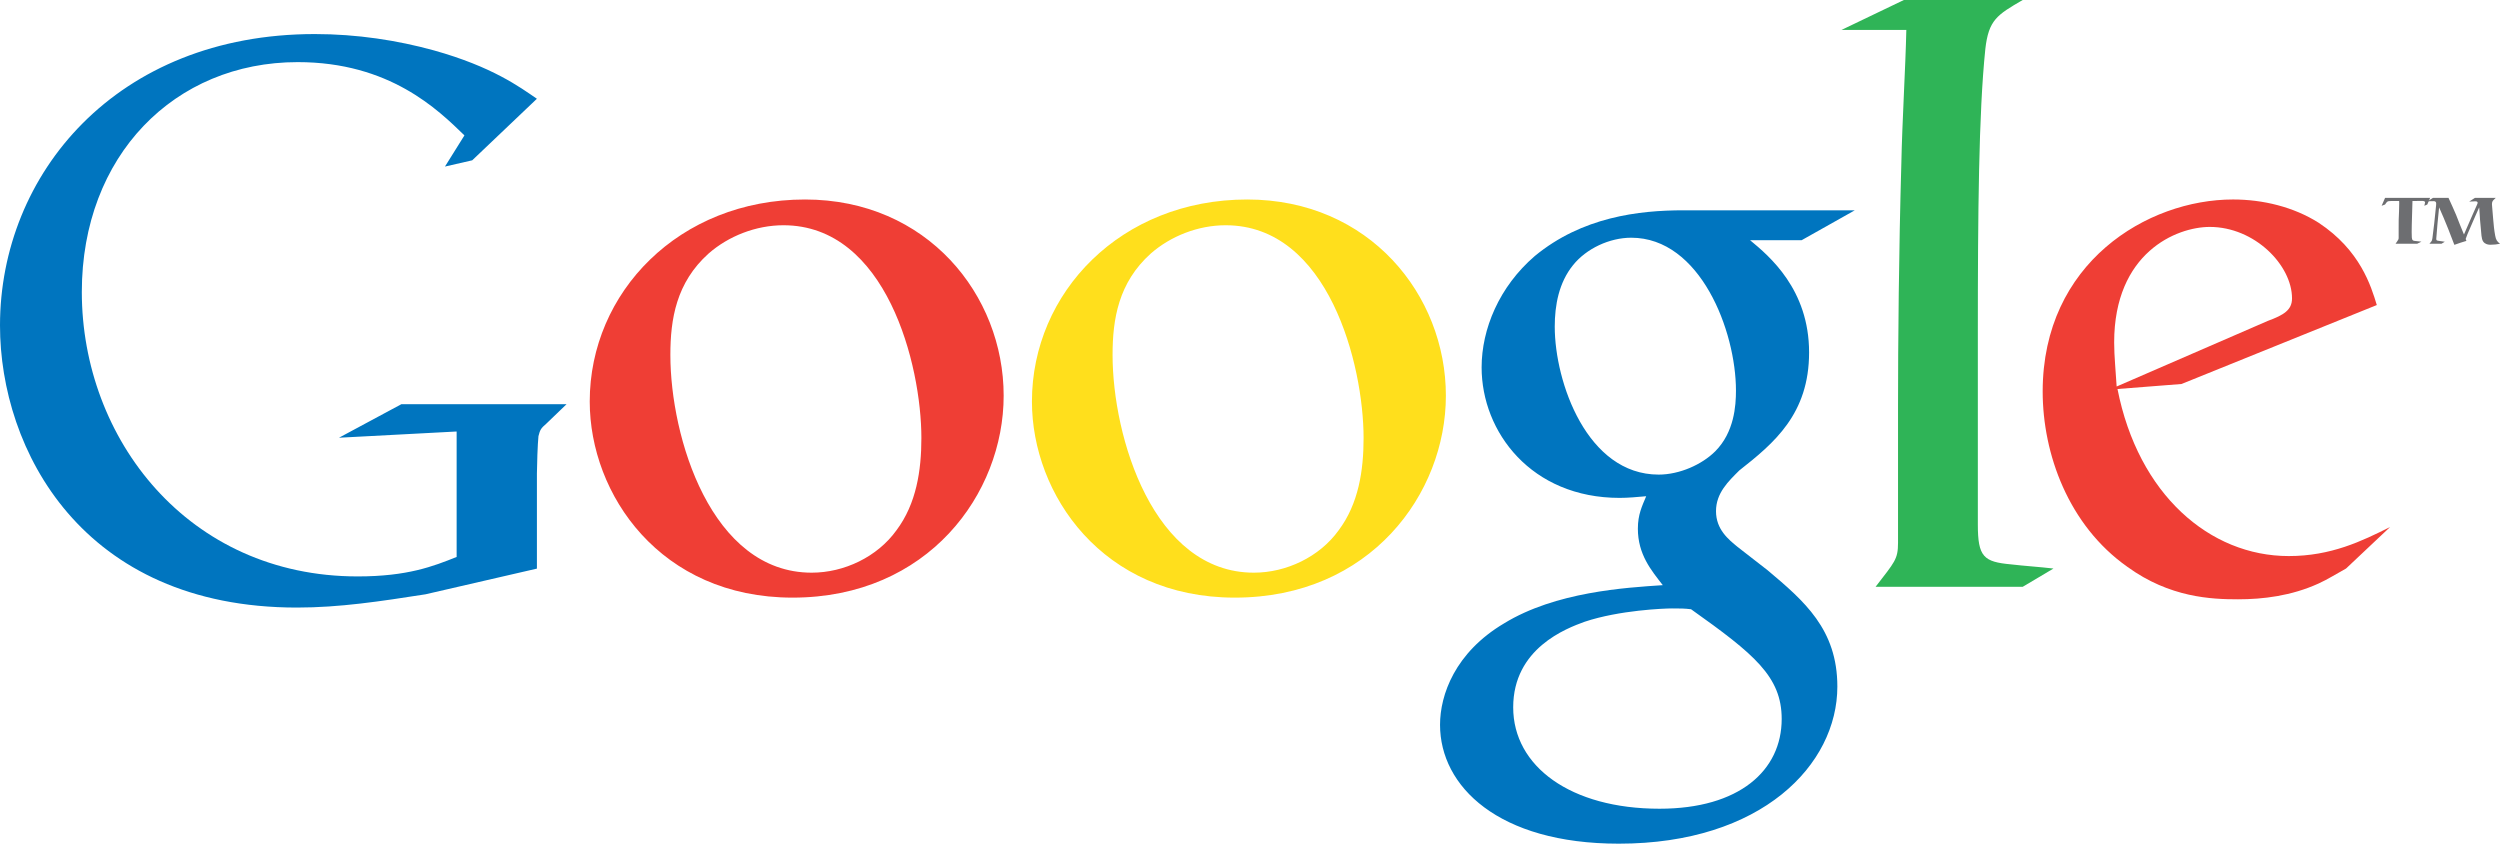
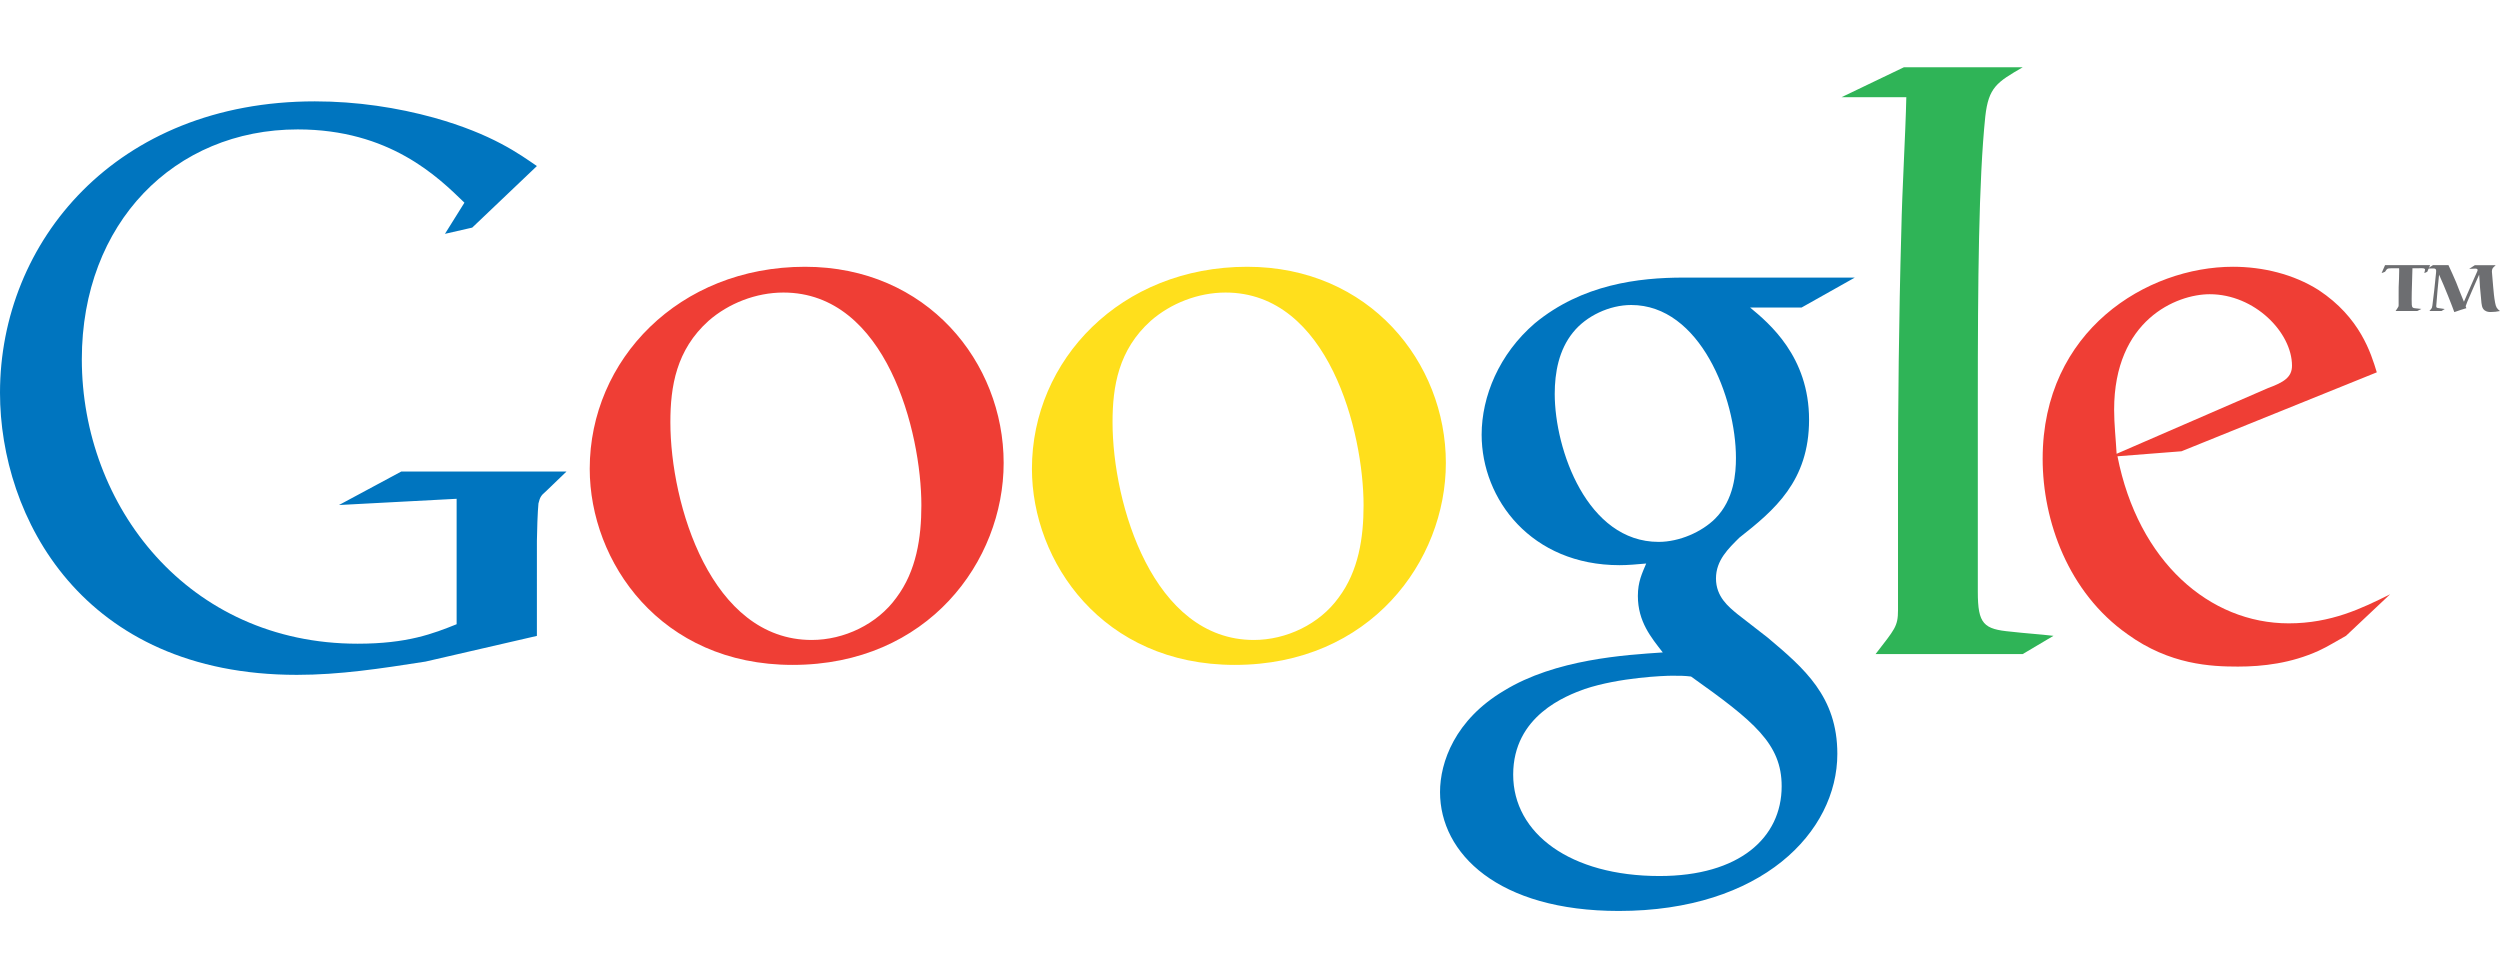
- <svg xmlns="http://www.w3.org/2000/svg" version="1.1" id="Layer_1" x="0px" y="0px" width="174.252px" height="58.805px" viewBox="0 0 174.252 58.805" enable-background="new 0 0 174.252 58.805" xml:space="preserve">
+ <svg xmlns="http://www.w3.org/2000/svg" version="1.1" id="Layer_1" x="0px" y="0px" width="230px" height="90px" viewBox="-27.873 -15.597 230 90" enable-background="new -27.873 -15.597 230 90" xml:space="preserve">
  <g>
-     <path fill-rule="evenodd" clip-rule="evenodd" fill="#6D6E71" d="M169.58,13.792h1.083c0.009,0.014,0.013,0.027,0.018,0.041   c0.177,0.386,0.354,0.77,0.517,1.159c0.177,0.436,0.334,0.878,0.524,1.309c0.009,0.013,0.015,0.027,0.019,0.041   c0.14-0.317,0.356-0.829,0.498-1.146c0.131-0.293,0.262-0.593,0.393-0.887c0.052-0.114,0.06-0.137,0.06-0.177   c0-0.099-0.101-0.099-0.19-0.099l-0.397,0.018l0.397-0.258h1.453l-0.104,0.1c-0.105,0.095-0.16,0.163-0.16,0.349   c0,0.063,0.006,0.126,0.015,0.194c0.026,0.286,0.05,0.57,0.072,0.856c0.031,0.375,0.067,0.751,0.137,1.123   c0.058,0.303,0.121,0.412,0.339,0.575c-0.24,0.045-0.402,0.068-0.644,0.068c-0.099,0-0.271,0-0.43-0.117   c-0.186-0.145-0.212-0.376-0.244-0.788c-0.026-0.282-0.054-0.562-0.077-0.843c-0.019-0.267-0.027-0.534-0.053-0.801l-0.006-0.054   l-0.026,0.059c-0.159,0.344-0.305,0.697-0.458,1.041c-0.357,0.824-0.384,0.878-0.456,1.1l0.05,0.136   c-0.132,0.031-0.647,0.203-0.839,0.275c-0.145-0.403-0.655-1.715-1.063-2.611c-0.04,0.38-0.077,0.76-0.113,1.14   c-0.011,0.127-0.086,0.974-0.086,1.051c0,0.099,0.022,0.126,0.199,0.145l0.398,0.058l-0.232,0.141h-0.842l0.119-0.141   c0.022-0.032,0.044-0.058,0.059-0.099c0.025-0.072,0.04-0.2,0.059-0.38c0.031-0.276,0.068-0.548,0.101-0.824   c0.018-0.172,0.103-1.014,0.125-1.208c0.006-0.045,0.009-0.095,0.009-0.141c0-0.117-0.044-0.176-0.181-0.176   c-0.063,0-0.354,0.008-0.42,0.008L169.58,13.792L169.58,13.792z" />
-     <path fill-rule="evenodd" clip-rule="evenodd" fill="#6D6E71" d="M169.381,13.792l-0.197,0.461l-0.204,0.091   c0.013-0.045,0.05-0.213,0.05-0.23c0-0.104-0.122-0.109-0.249-0.109l-0.63,0.005c-0.055,1.765-0.055,1.919-0.055,2.158   c0,0.127,0,0.231,0.009,0.385c0.015,0.195,0.078,0.236,0.287,0.249l0.383,0.041l-0.294,0.145h-1.508l0.101-0.145   c0.1-0.149,0.114-0.172,0.114-0.271c0.003-0.1,0-0.566,0-0.67c0-0.19,0-0.384,0.003-0.575c0.014-0.389,0.037-0.779,0.037-1.164   c0-0.064-0.006-0.136-0.006-0.153h-0.551c-0.276,0.009-0.281,0.017-0.43,0.244l-0.24,0.091l0.24-0.552H169.381L169.381,13.792z" />
-     <path fill-rule="evenodd" clip-rule="evenodd" fill="#EF3E35" d="M163.521,39.627c-0.636,0.348-1.274,0.754-1.911,1.043   c-1.913,0.869-3.883,1.102-5.62,1.102c-1.854,0-4.751-0.117-7.705-2.26c-4.113-2.896-5.909-7.879-5.909-12.225   c0-8.979,7.3-13.383,13.268-13.383c2.084,0,4.229,0.521,5.967,1.623c2.896,1.911,3.649,4.402,4.054,5.735l-13.613,5.503   l-4.461,0.349c1.448,7.356,6.431,11.644,11.935,11.644c2.954,0,5.099-1.041,7.068-2.027L163.521,39.627L163.521,39.627z    M158.076,22.364c1.1-0.406,1.68-0.753,1.68-1.565c0-2.317-2.606-4.982-5.735-4.982c-2.318,0-6.662,1.796-6.662,8.053   c0,0.985,0.114,2.027,0.173,3.07L158.076,22.364L158.076,22.364z" />
-     <path fill-rule="evenodd" clip-rule="evenodd" fill="#2FB457" d="M140.984,40.901h-10.255c1.333-1.736,1.565-1.91,1.565-3.068   v-9.444c0-4.519,0.058-10.95,0.231-16.975c0.058-2.955,0.29-6.663,0.348-9.328h-4.519L132.701,0h8.283   c-1.795,1.043-2.375,1.391-2.605,3.419c-0.464,4.46-0.522,11.528-0.522,19.755v13.383c0,2.26,0.405,2.607,2.318,2.781   c0.984,0.115,1.97,0.174,2.954,0.289L140.984,40.901L140.984,40.901z" />
-     <path fill-rule="evenodd" clip-rule="evenodd" fill="#0075BF" d="M121.983,16.744c1.331,1.101,4.112,3.418,4.112,7.821   c0,4.287-2.434,6.314-4.866,8.227c-0.752,0.752-1.622,1.564-1.622,2.838c0,1.275,0.87,1.971,1.506,2.492l2.086,1.621   c2.55,2.145,4.866,4.115,4.866,8.111c0,5.447-5.272,10.951-15.237,10.951c-8.4,0-12.456-3.998-12.456-8.285   c0-2.088,1.043-5.041,4.463-7.07c3.591-2.201,8.458-2.49,11.063-2.664c-0.811-1.043-1.737-2.143-1.737-3.938   c0-0.986,0.29-1.566,0.58-2.26c-0.639,0.057-1.274,0.115-1.854,0.115c-6.141,0-9.617-4.578-9.617-9.096   c0-2.665,1.217-5.62,3.708-7.763c3.303-2.723,7.242-3.186,10.37-3.186h11.934l-3.707,2.085H121.983L121.983,16.744z    M117.869,42.465c-0.464-0.057-0.754-0.057-1.332-0.057c-0.521,0-3.65,0.115-6.084,0.928c-1.274,0.463-4.982,1.852-4.982,5.967   c0,4.111,3.998,7.066,10.197,7.066c5.562,0,8.517-2.664,8.517-6.256C124.185,47.159,122.273,45.594,117.869,42.465L117.869,42.465z    M119.551,31.459c1.331-1.334,1.447-3.187,1.447-4.23c0-4.171-2.491-10.66-7.3-10.66c-1.507,0-3.128,0.753-4.056,1.912   c-0.985,1.217-1.275,2.781-1.275,4.287c0,3.881,2.26,10.312,7.242,10.312C117.058,33.081,118.622,32.385,119.551,31.459   L119.551,31.459z" />
-     <path fill-rule="evenodd" clip-rule="evenodd" fill="#FFDF1C" d="M86.063,41.655c-9.211,0-14.136-7.184-14.136-13.671   c0-7.589,6.199-14.079,15.004-14.079c8.517,0,13.848,6.663,13.848,13.673C100.779,34.415,95.507,41.655,86.063,41.655   L86.063,41.655z M93.305,36.963c1.391-1.855,1.738-4.172,1.738-6.432c0-5.098-2.435-14.831-9.618-14.831   c-1.911,0-3.823,0.753-5.213,1.97c-2.258,2.028-2.665,4.577-2.665,7.068c0,5.736,2.839,15.178,9.848,15.178   C89.654,39.917,91.973,38.817,93.305,36.963L93.305,36.963z" />
-     <path fill-rule="evenodd" clip-rule="evenodd" fill="#EF3E35" d="M55.242,41.655c-9.212,0-14.137-7.184-14.137-13.671   c0-7.589,6.199-14.079,15.006-14.079c8.516,0,13.845,6.663,13.845,13.673C69.957,34.415,64.686,41.655,55.242,41.655L55.242,41.655   z M62.483,36.963c1.391-1.855,1.738-4.172,1.738-6.432c0-5.098-2.433-14.831-9.616-14.831c-1.912,0-3.824,0.753-5.215,1.97   c-2.259,2.028-2.665,4.577-2.665,7.068c0,5.736,2.839,15.178,9.85,15.178C58.834,39.917,61.151,38.817,62.483,36.963L62.483,36.963   z" />
-     <path fill-rule="evenodd" clip-rule="evenodd" fill="#0075BF" d="M37.422,39.633l-7.767,1.791c-3.15,0.49-5.975,0.924-8.962,0.924   C5.703,42.348,0,31.323,0,22.687C0,12.15,8.093,2.374,21.943,2.374c2.933,0,5.758,0.436,8.31,1.141   c4.073,1.141,5.975,2.553,7.169,3.369l-4.508,4.29l-1.9,0.435l1.357-2.173C30.525,7.643,27.156,4.33,20.749,4.33   c-8.583,0-15.046,6.518-15.046,16.023c0,10.21,7.388,19.824,19.227,19.824c3.477,0,5.269-0.705,6.898-1.357v-8.744l-8.201,0.434   l4.345-2.335h11.515l-1.412,1.358c-0.38,0.324-0.435,0.434-0.544,0.867c-0.054,0.49-0.108,2.064-0.108,2.607V39.633L37.422,39.633z   " />
+     <path fill="#6D6E71" d="M195.958,8.798h1.43c0.011,0.018,0.017,0.035,0.022,0.054c0.235,0.509,0.469,1.016,0.684,1.53   c0.233,0.575,0.441,1.159,0.691,1.727c0.013,0.017,0.02,0.036,0.025,0.054c0.184-0.419,0.469-1.094,0.657-1.513   c0.173-0.387,0.346-0.782,0.518-1.171c0.07-0.15,0.08-0.18,0.08-0.233c0-0.13-0.134-0.13-0.251-0.13L199.29,9.14l0.524-0.34h1.918   l-0.138,0.132c-0.139,0.125-0.212,0.215-0.212,0.461c0,0.083,0.008,0.167,0.021,0.255c0.032,0.377,0.065,0.753,0.095,1.13   c0.042,0.495,0.088,0.991,0.181,1.482c0.077,0.399,0.16,0.544,0.447,0.758c-0.316,0.061-0.53,0.09-0.85,0.09   c-0.131,0-0.358,0-0.567-0.155c-0.246-0.19-0.28-0.496-0.321-1.04c-0.035-0.371-0.072-0.741-0.104-1.112   c-0.024-0.352-0.035-0.705-0.069-1.057l-0.009-0.071l-0.032,0.077c-0.211,0.454-0.403,0.92-0.606,1.374   c-0.47,1.088-0.506,1.159-0.601,1.452l0.065,0.18c-0.174,0.04-0.854,0.268-1.107,0.362c-0.19-0.531-0.865-2.263-1.403-3.445   c-0.053,0.501-0.102,1.003-0.148,1.504c-0.016,0.167-0.113,1.285-0.113,1.387c0,0.132,0.028,0.166,0.262,0.192l0.525,0.076   l-0.307,0.186h-1.11l0.156-0.186c0.03-0.042,0.059-0.076,0.079-0.13c0.032-0.095,0.052-0.264,0.078-0.501   c0.041-0.365,0.09-0.724,0.132-1.087c0.024-0.227,0.136-1.34,0.165-1.595c0.01-0.059,0.012-0.125,0.012-0.187   c0-0.153-0.057-0.232-0.238-0.232c-0.084,0-0.468,0.01-0.554,0.01L195.958,8.798L195.958,8.798z" />
+     <path fill="#6D6E71" d="M195.694,8.798l-0.258,0.608l-0.271,0.12c0.019-0.059,0.067-0.281,0.067-0.304   c0-0.137-0.162-0.143-0.33-0.143l-0.83,0.006C194,11.415,194,11.619,194,11.934c0,0.168,0,0.304,0.011,0.508   c0.02,0.258,0.103,0.312,0.379,0.329l0.505,0.054l-0.387,0.191h-1.99l0.133-0.191c0.131-0.197,0.15-0.227,0.15-0.358   c0.003-0.132,0-0.747,0-0.885c0-0.25,0-0.506,0.003-0.758c0.02-0.514,0.049-1.029,0.049-1.537c0-0.085-0.008-0.18-0.008-0.202   h-0.727c-0.364,0.011-0.371,0.022-0.567,0.322l-0.317,0.12l0.317-0.729h4.144V8.798z" />
+     <path fill="#EF3E35" d="M187.96,42.898c-0.84,0.459-1.681,0.996-2.521,1.377c-2.526,1.147-5.125,1.454-7.418,1.454   c-2.447,0-6.271-0.154-10.171-2.982c-5.429-3.822-7.799-10.399-7.799-16.136c0-11.852,9.636-17.666,17.513-17.666   c2.75,0,5.582,0.688,7.875,2.143c3.823,2.522,4.818,5.811,5.353,7.57l-17.969,7.263l-5.889,0.46   c1.912,9.71,8.489,15.37,15.754,15.37c3.898,0,6.73-1.374,9.33-2.676L187.96,42.898L187.96,42.898z M180.773,20.112   c1.452-0.535,2.218-0.994,2.218-2.065c0-3.059-3.44-6.576-7.57-6.576c-3.06,0-8.794,2.371-8.794,10.63   c0,1.299,0.152,2.674,0.229,4.051L180.773,20.112L180.773,20.112z" />
+     <path fill="#2FB457" d="M158.213,44.579h-13.534c1.758-2.291,2.065-2.521,2.065-4.049V28.065c0-5.964,0.077-14.453,0.304-22.405   c0.077-3.901,0.384-8.795,0.46-12.313h-5.964l5.737-2.753h10.932c-2.369,1.376-3.135,1.835-3.438,4.513   c-0.611,5.887-0.689,15.215-0.689,26.075v17.664c0,2.983,0.537,3.442,3.061,3.672c1.3,0.152,2.601,0.229,3.898,0.381   L158.213,44.579L158.213,44.579z" />
+     <path fill="#0075BF" d="M133.135,12.695c1.755,1.452,5.426,4.511,5.426,10.322c0,5.659-3.212,8.335-6.422,10.859   c-0.991,0.993-2.142,2.064-2.142,3.746s1.15,2.601,1.988,3.29l2.754,2.139c3.365,2.831,6.423,5.431,6.423,10.705   c0,7.19-6.959,14.455-20.112,14.455c-11.086,0-16.44-5.277-16.44-10.936c0-2.756,1.377-6.654,5.891-9.331   c4.739-2.905,11.164-3.287,14.602-3.517c-1.07-1.377-2.292-2.829-2.292-5.198c0-1.302,0.383-2.067,0.766-2.982   c-0.843,0.075-1.683,0.152-2.446,0.152c-8.106,0-12.693-6.043-12.693-12.007c0-3.518,1.605-7.418,4.893-10.246   c4.358-3.594,9.559-4.205,13.688-4.205h15.752l-4.894,2.752h-4.74V12.695z M127.704,46.644c-0.612-0.074-0.995-0.074-1.759-0.074   c-0.687,0-4.816,0.15-8.03,1.224c-1.682,0.611-6.575,2.444-6.575,7.876c0,5.427,5.277,9.327,13.459,9.327   c7.34,0,11.241-3.516,11.241-8.259C136.04,52.84,133.516,50.775,127.704,46.644L127.704,46.644z M129.923,32.117   c1.757-1.761,1.911-4.208,1.911-5.584c0-5.505-3.288-14.07-9.636-14.07c-1.989,0-4.13,0.994-5.354,2.523   c-1.299,1.606-1.682,3.671-1.682,5.659c0,5.123,2.983,13.612,9.558,13.612C126.633,34.258,128.698,33.339,129.923,32.117   L129.923,32.117z" />
+     <path fill="#FFDF1C" d="M85.723,45.574c-12.158,0-18.658-9.482-18.658-18.045c0-10.016,8.182-18.583,19.804-18.583   c11.242,0,18.277,8.794,18.277,18.048C105.146,36.019,98.188,45.574,85.723,45.574L85.723,45.574z M95.282,39.382   c1.836-2.449,2.293-5.507,2.293-8.49c0-6.729-3.213-19.575-12.695-19.575c-2.522,0-5.046,0.994-6.881,2.6   c-2.98,2.676-3.518,6.042-3.518,9.329c0,7.571,3.748,20.034,12.999,20.034C90.461,43.281,93.524,41.828,95.282,39.382   L95.282,39.382z" />
+     <path fill="#EF3E35" d="M45.042,45.574c-12.16,0-18.66-9.482-18.66-18.045c0-10.016,8.183-18.583,19.807-18.583   c11.24,0,18.274,8.794,18.274,18.048C64.464,36.019,57.507,45.574,45.042,45.574L45.042,45.574z M54.599,39.382   c1.836-2.449,2.294-5.507,2.294-8.49c0-6.729-3.211-19.575-12.692-19.575c-2.524,0-5.047,0.994-6.883,2.6   c-2.982,2.676-3.517,6.042-3.517,9.329c0,7.571,3.747,20.034,13.001,20.034C49.783,43.281,52.84,41.828,54.599,39.382   L54.599,39.382z" />
+     <path fill="#0075BF" d="M21.521,42.906L11.269,45.27c-4.157,0.647-7.886,1.22-11.829,1.22c-19.785,0-27.313-14.553-27.313-25.951   c0-13.908,10.682-26.811,28.963-26.811c3.872,0,7.601,0.575,10.969,1.505c5.376,1.506,7.887,3.37,9.462,4.447l-5.95,5.663   l-2.508,0.574l1.791-2.868C12.417,0.681,7.97-3.691-0.486-3.691c-11.329,0-19.859,8.603-19.859,21.148   c0,13.476,9.751,26.167,25.378,26.167c4.589,0,6.955-0.931,9.104-1.792v-11.54L3.313,30.865l5.735-3.083h15.198l-1.863,1.793   c-0.502,0.427-0.574,0.572-0.718,1.144c-0.071,0.646-0.143,2.725-0.143,3.441L21.521,42.906L21.521,42.906z" />
  </g>
</svg>
